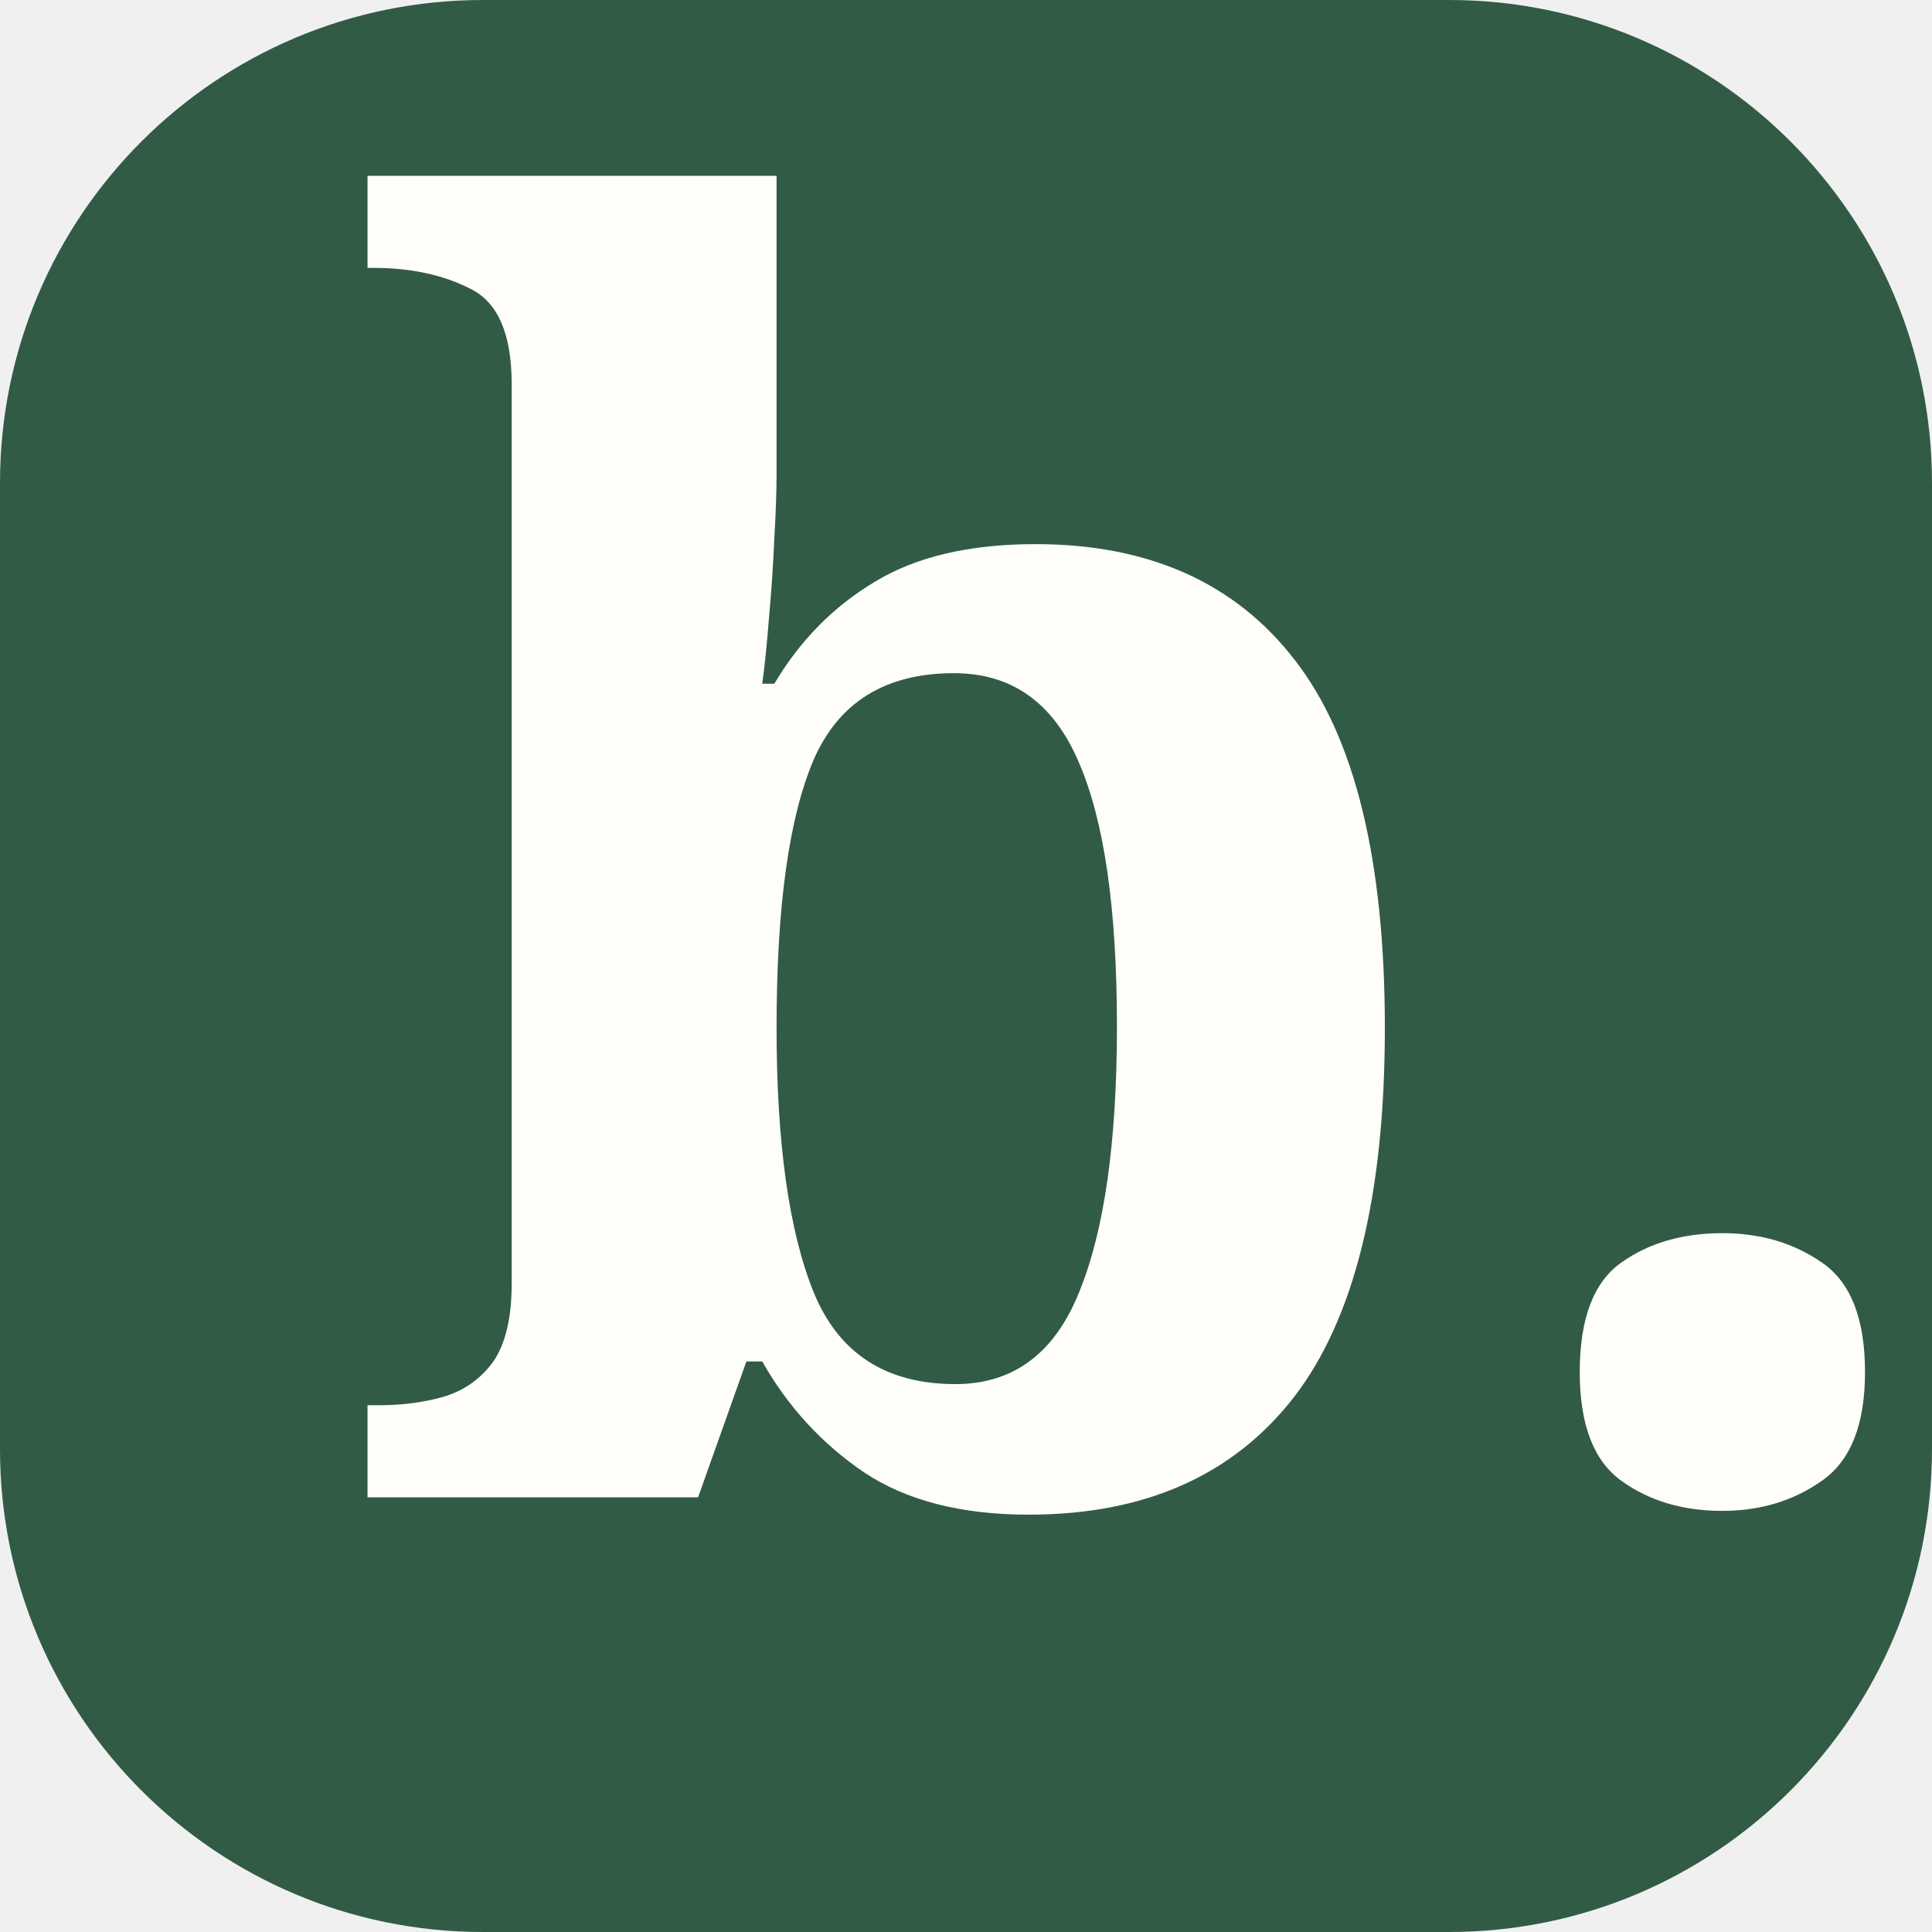
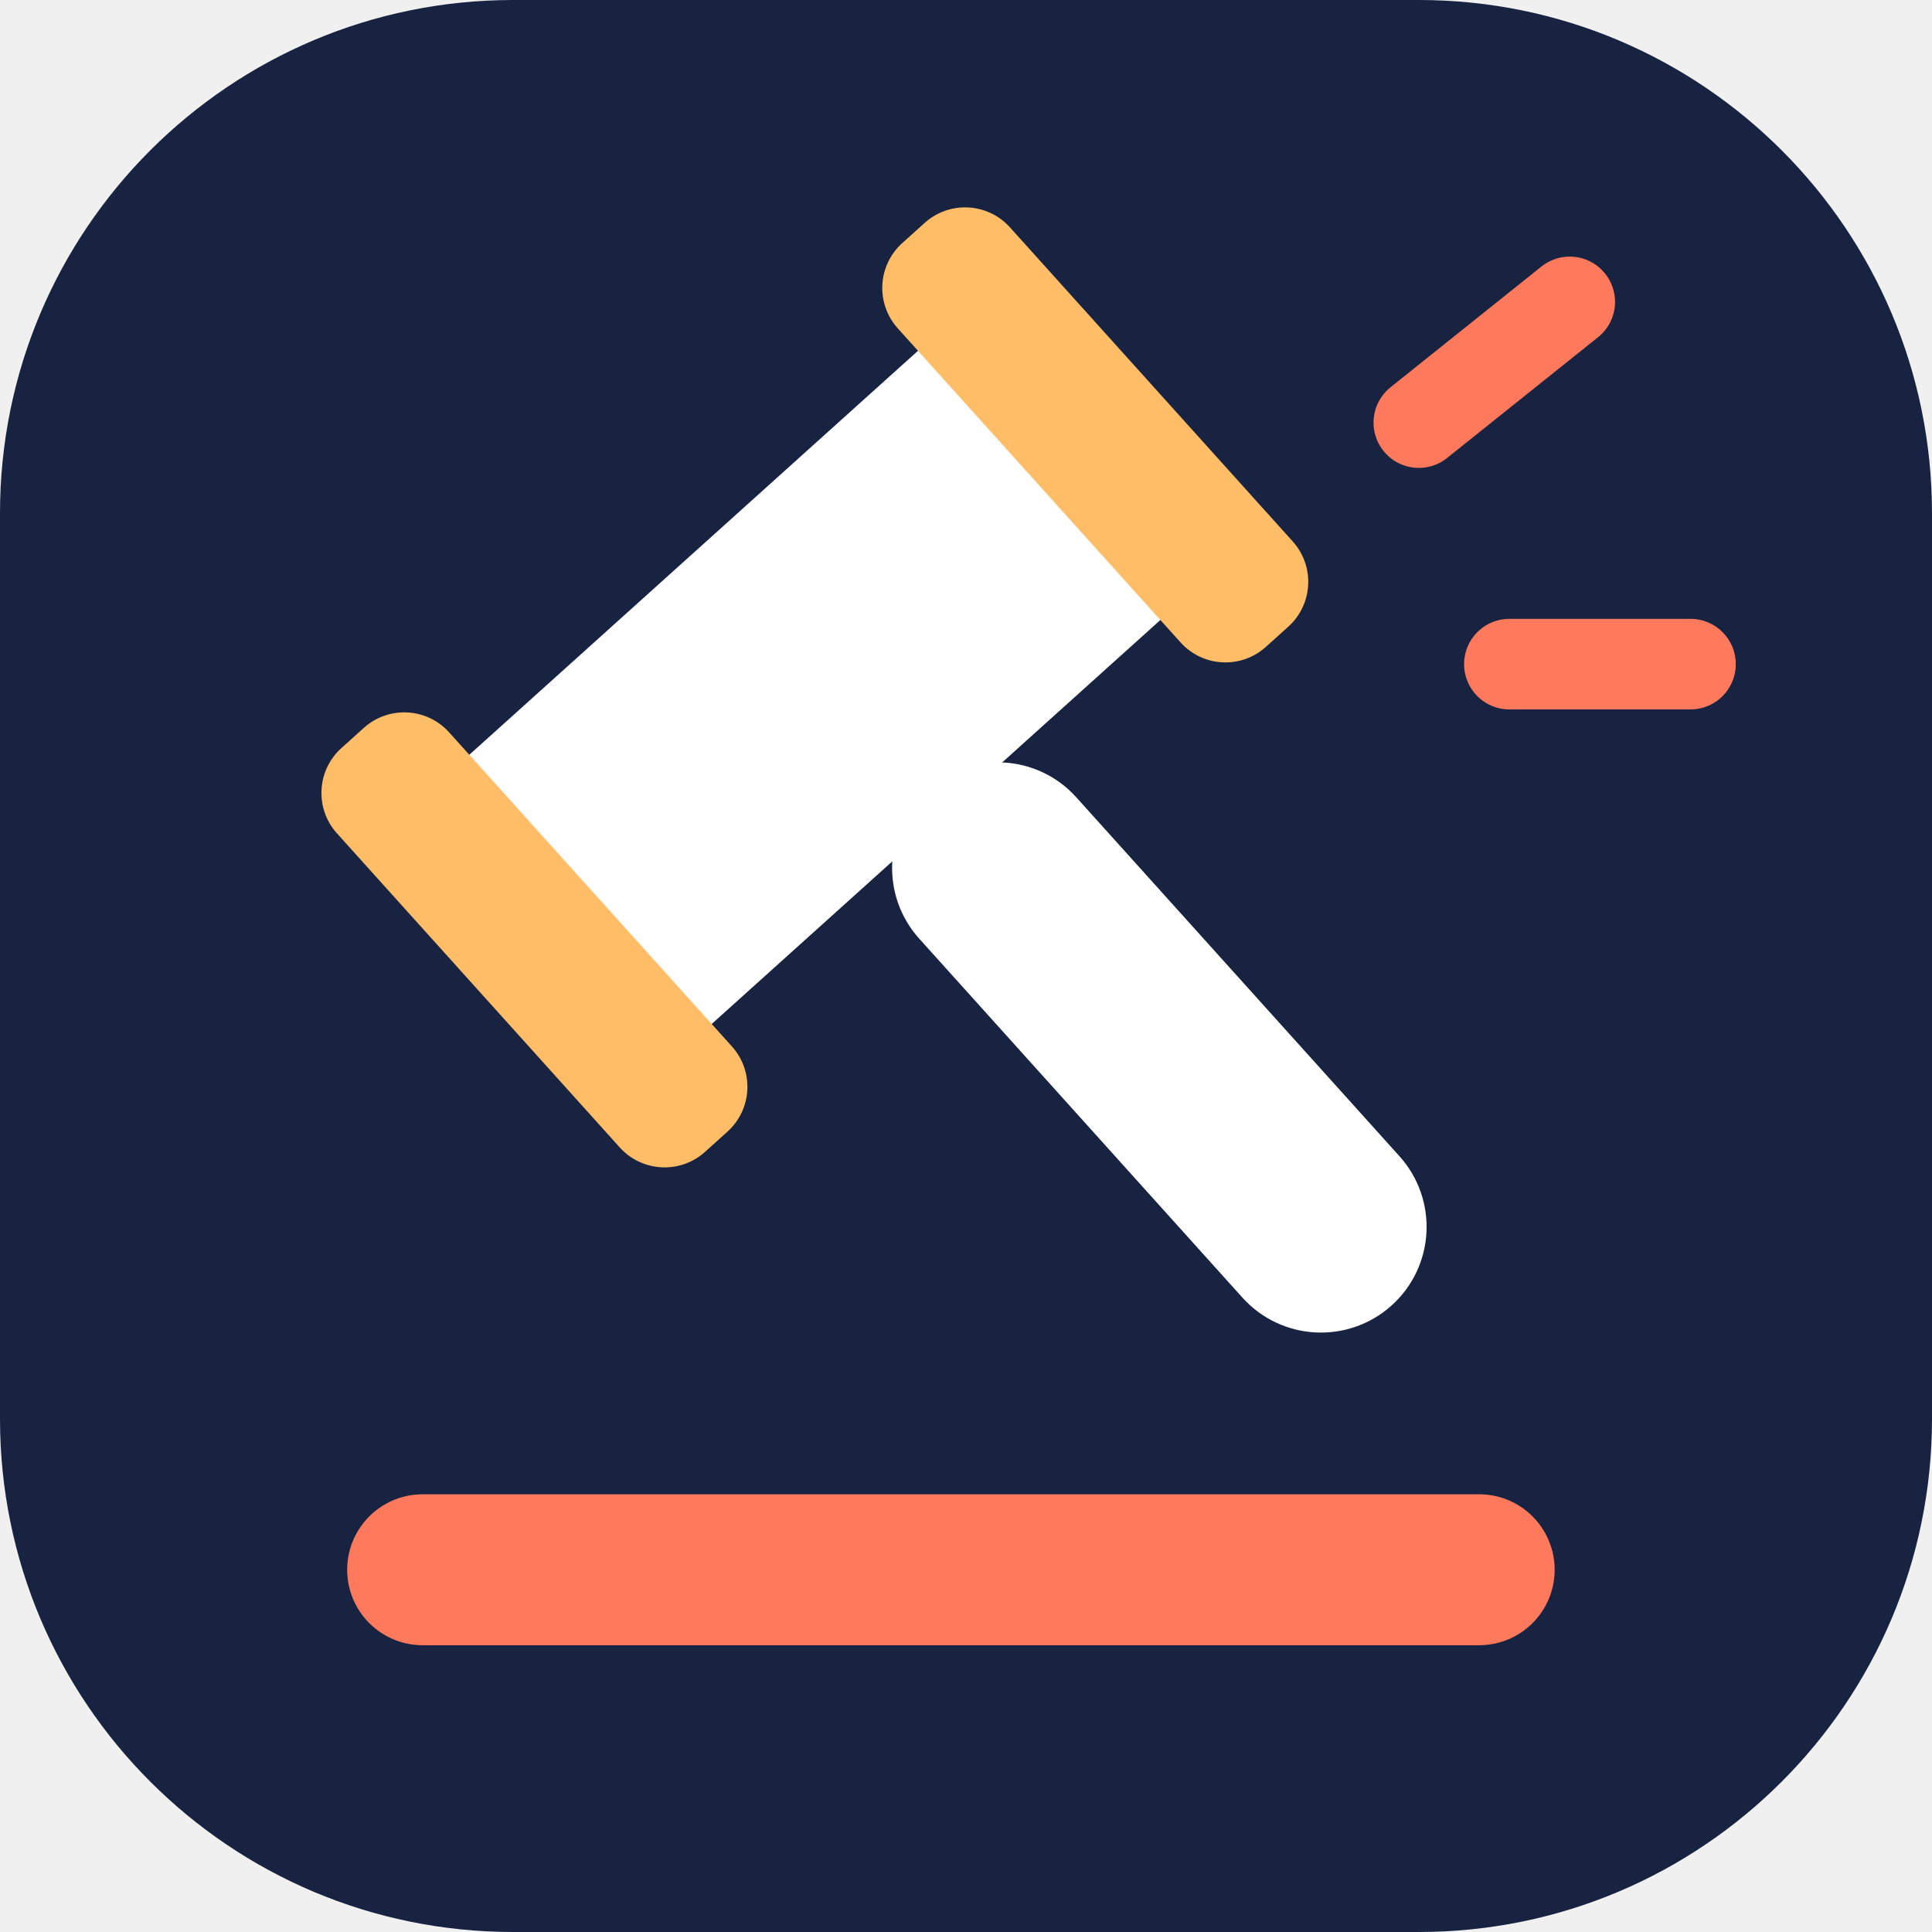
- <svg xmlns="http://www.w3.org/2000/svg" viewBox="0 0 40 40">
-   <rect width="40" height="40" rx="10" fill="#315b45" />
-   <text x="7" y="31" fill="#fffefa" font-family="Georgia,serif" font-size="36" font-weight="bold">b.</text>
+ <svg xmlns="http://www.w3.org/2000/svg" viewBox="0 0 64 64">
+   <rect width="64" height="64" rx="17" fill="#172340" />
+   <path d="M47 14l5-4m-2 12h6" fill="none" stroke="#FF795C" stroke-width="3" stroke-linecap="round" />
+   <g transform="rotate(-42 29 25)">
+     <rect x="15" y="16" width="28" height="12" rx="3" fill="#FFF" />
+     <rect x="14" y="13" width="5" height="18" rx="2" fill="#FFBD68" />
+     <rect x="39" y="13" width="5" height="18" rx="2" fill="#FFBD68" />
+     <rect x="26" y="27" width="7" height="23" rx="3.5" fill="#FFF" />
+   </g>
+   <path d="M14 52h35" stroke="#FF795C" stroke-width="5" stroke-linecap="round" />
</svg>
